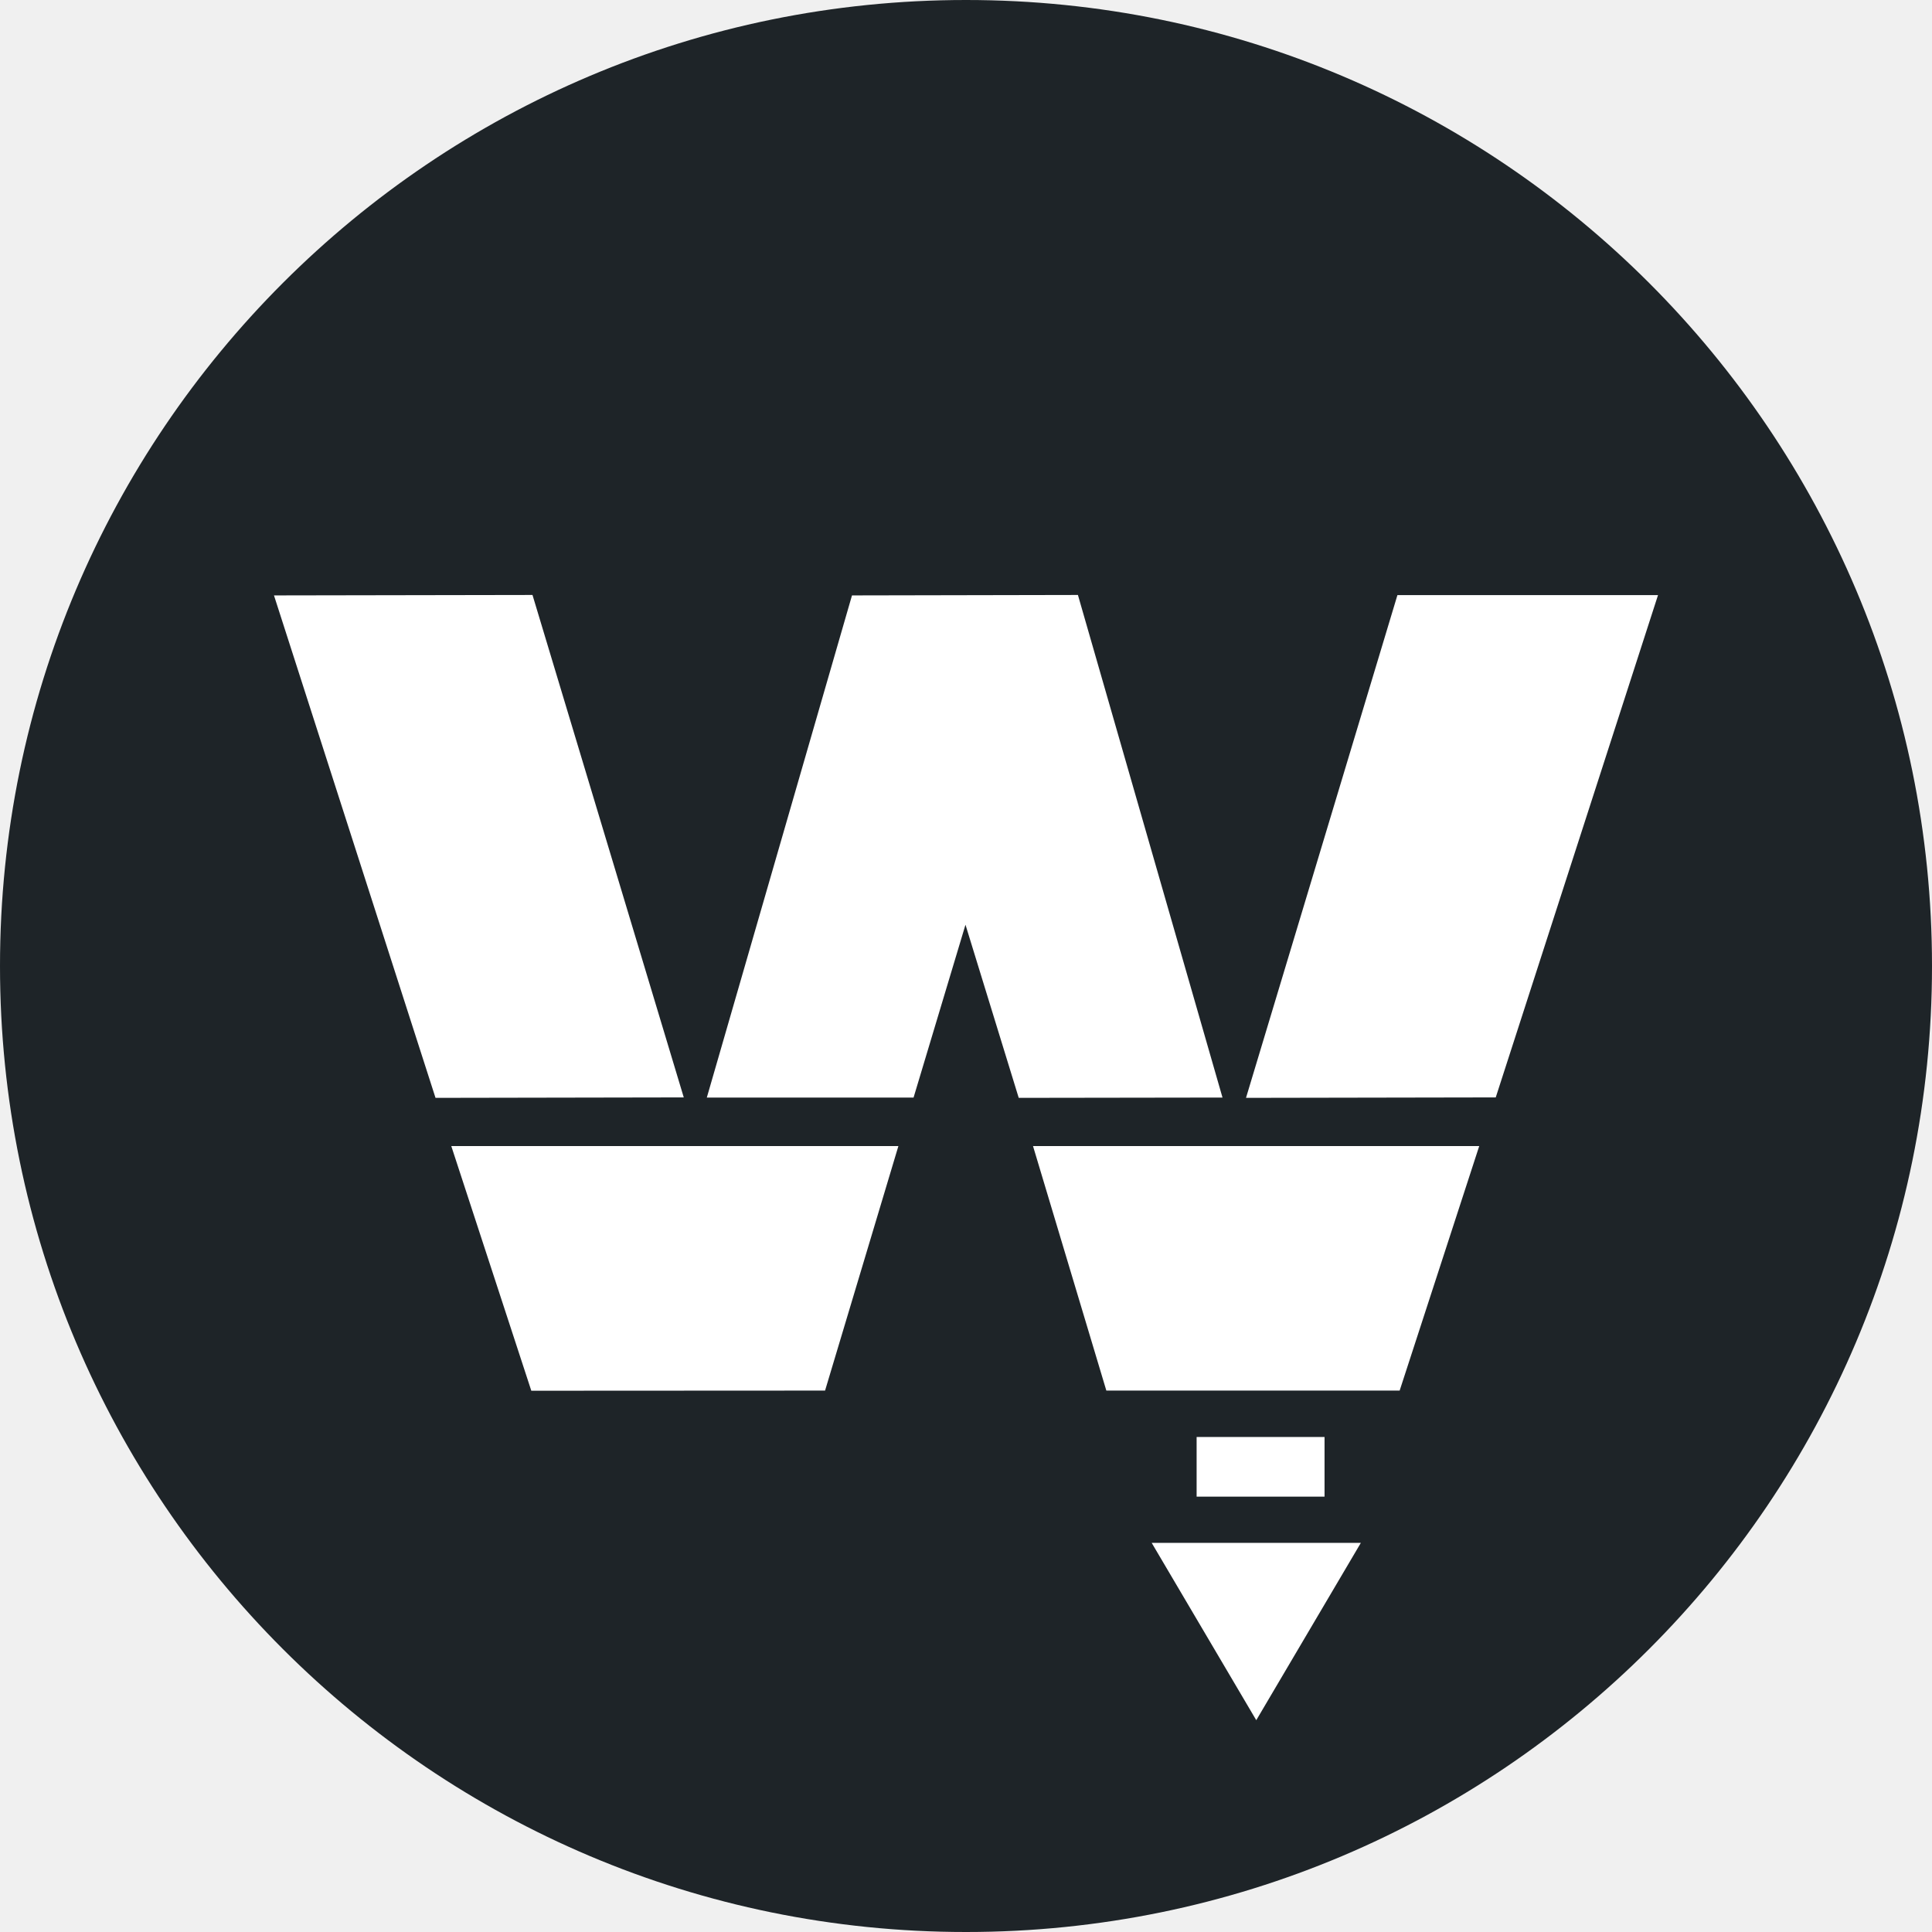
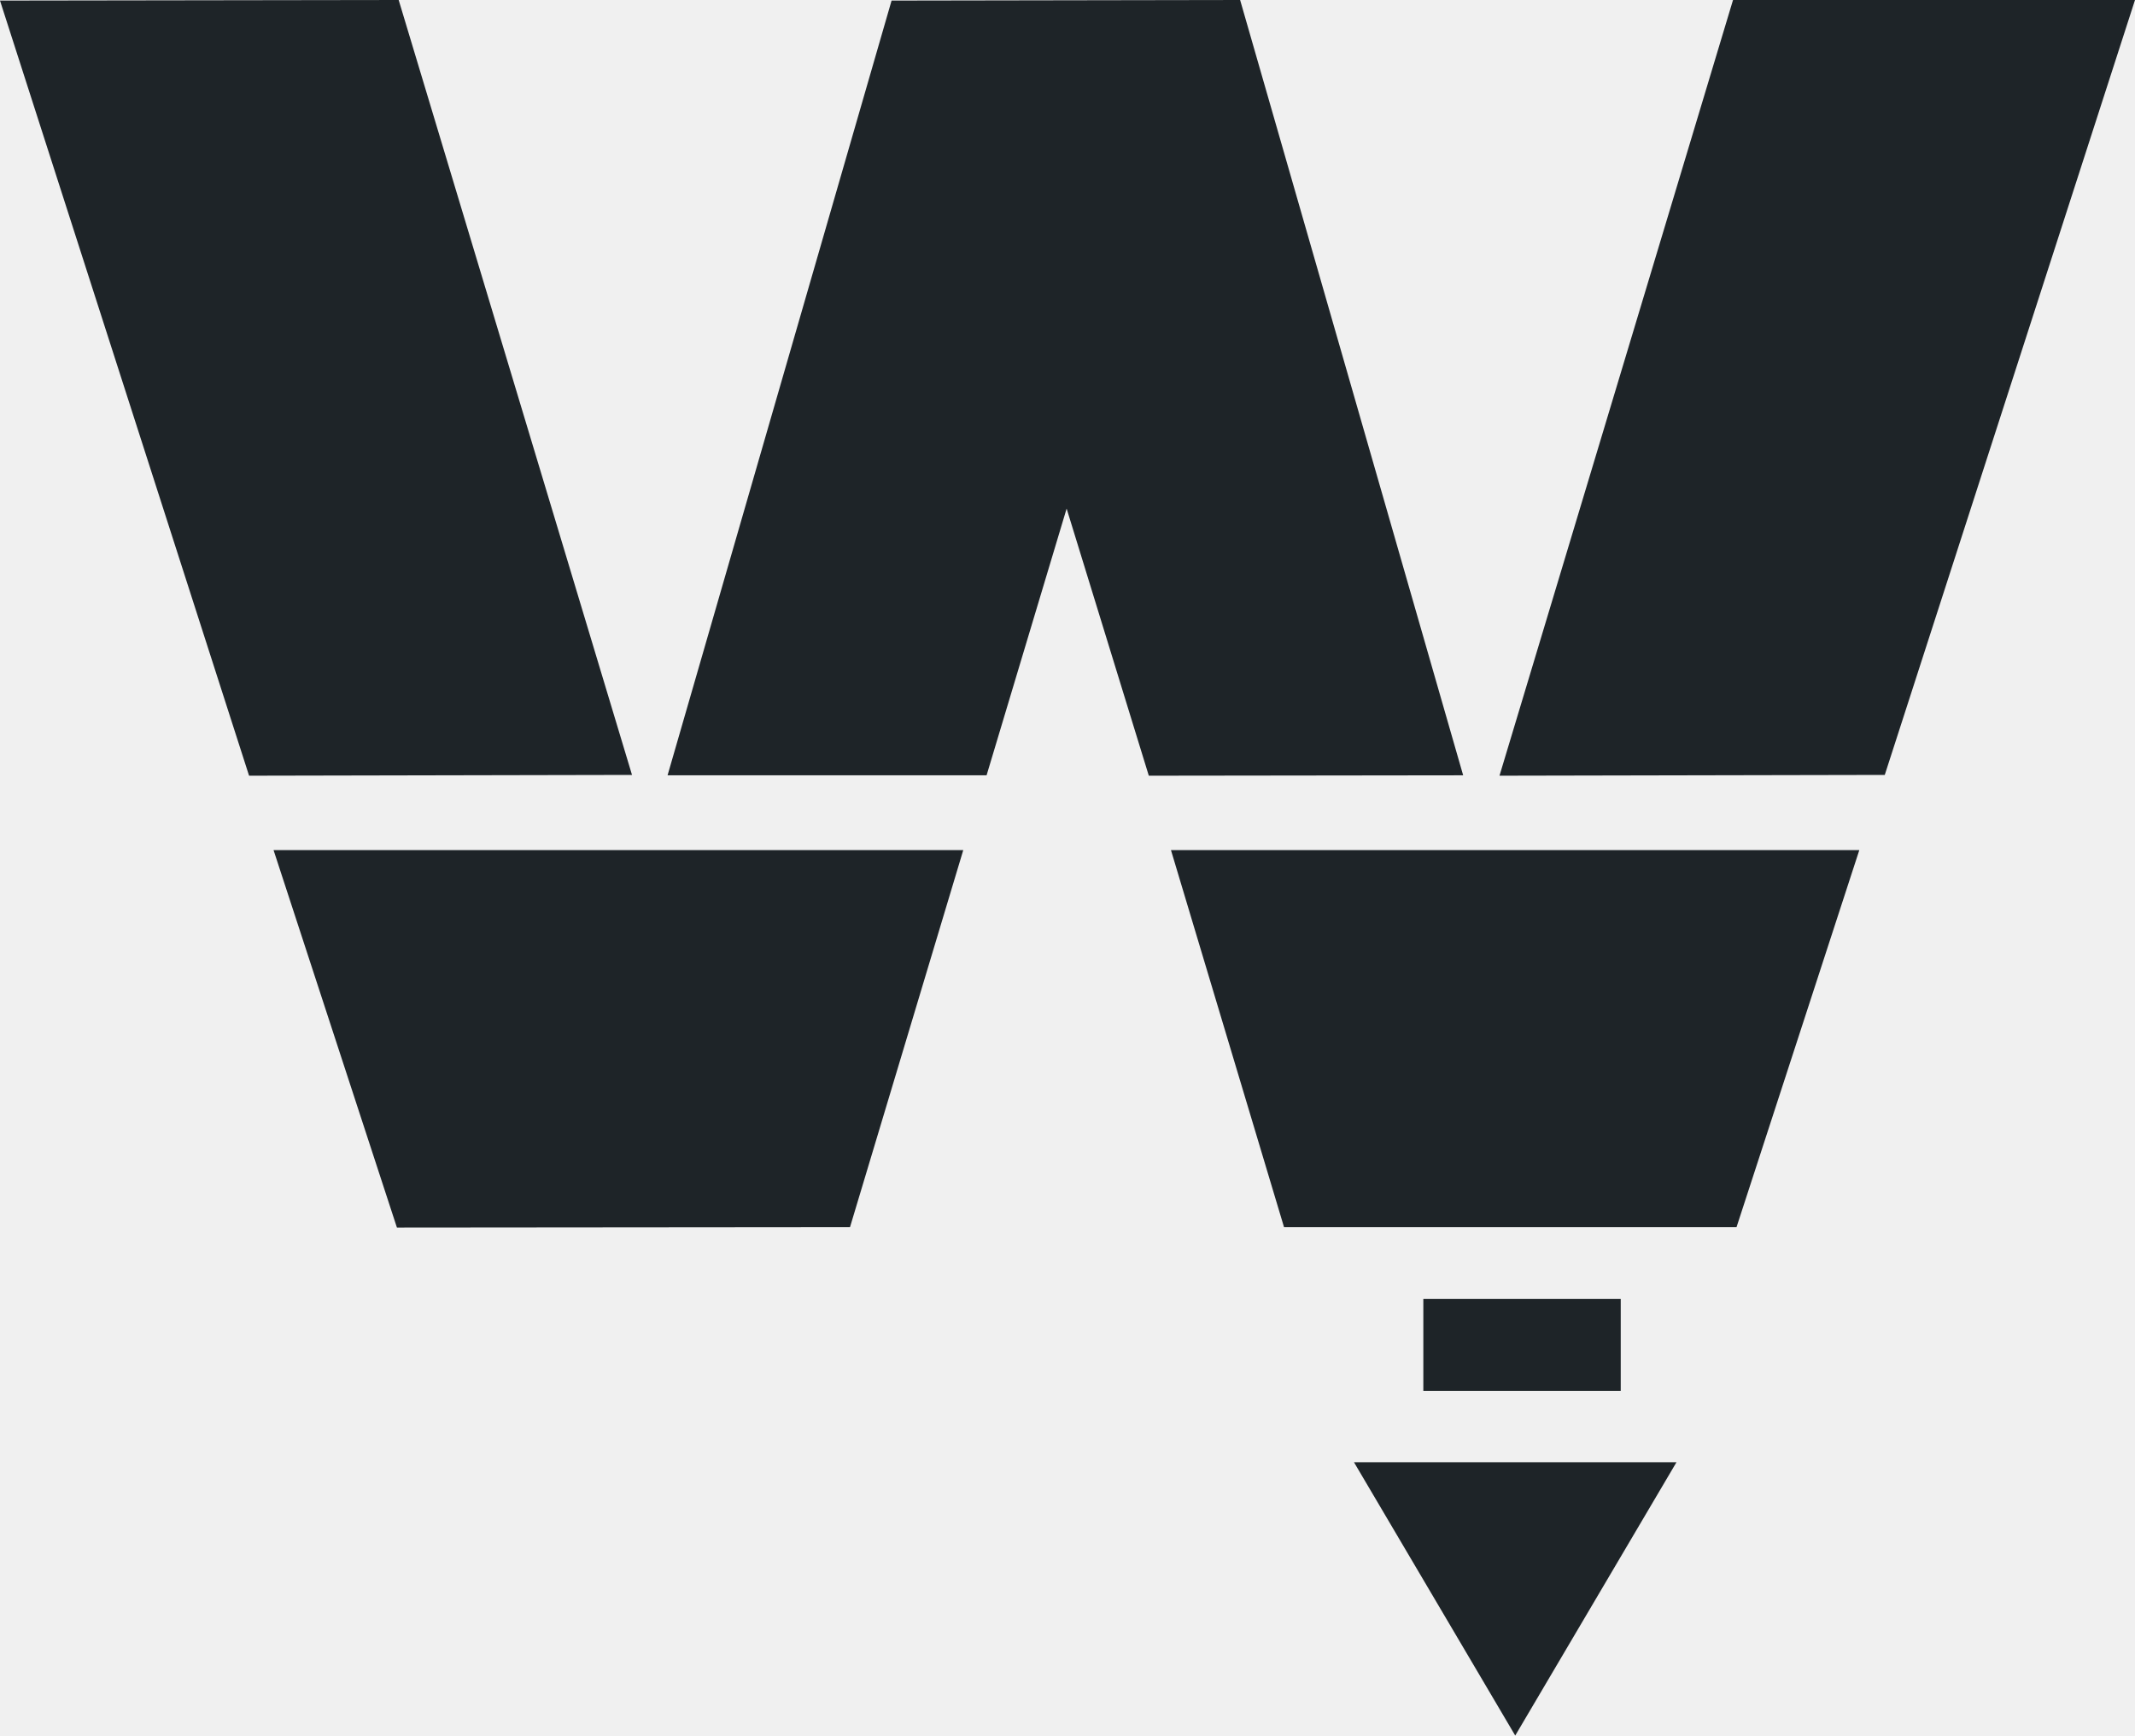
- <svg xmlns="http://www.w3.org/2000/svg" viewBox="0 0 129.89 129.89" aria-hidden="true">
-   <defs>
-     <style>.st0{fill:#1e2428}.st1{fill:#fff}</style>
-   </defs>
-   <rect class="st0" x="0" y="0" width="129.89" height="129.89" rx="64.94" ry="64.94" />
+ <svg xmlns="http://www.w3.org/2000/svg" viewBox="0 0 109.89 89.34" fill="#1E2428" aria-hidden="true">
  <g>
    <g>
-       <polygon class="st1" points="68.49 73.81 64.91 62.17 61.42 73.79 47.52 73.79 57.28 40.03 72.47 40 82.19 73.79 68.49 73.81" />
-       <polygon class="st1" points="100.56 73.78 83.77 73.81 93.95 40.01 111.47 40.01 100.56 73.78" />
-       <polygon class="st1" points="45.97 73.78 29.28 73.81 18.42 40.03 35.8 40 45.97 73.78" />
-       <polygon class="st1" points="55.47 93.49 35.72 93.5 30.34 77.05 60.4 77.05 55.47 93.49" />
-       <polygon class="st1" points="94.1 93.49 74.38 93.49 69.45 77.05 99.45 77.05 94.1 93.49" />
+       <polygon points="59.13 39.93 54.9 26.18 50.78 39.91 34.36 39.91 45.89 .03 63.83 0 75.31 39.91 59.13 39.93" />
+       <polygon points="97.01 39.89 77.18 39.93 89.2 0 109.89 0 97.01 39.89" />
+       <polygon points="32.53 39.89 12.82 39.93 0 .03 20.52 0 32.53 39.89" />
+       <polygon points="43.75 63.17 20.43 63.19 14.08 43.76 49.58 43.76 43.75 63.17" />
+       <polygon points="89.38 63.17 66.09 63.17 60.27 43.76 95.7 43.76 89.38 63.17" />
    </g>
  </g>
-   <polyline class="st1" points="91.49 103.73 84.46 115.65 77.43 103.73" />
-   <rect class="st1" x="80.45" y="96.61" width="8.6" height="4.01" />
+   <polyline points="86.29 75.27 77.99 89.34 69.69 75.27" />
+   <rect x="73.26" y="66.86" width="10.16" height="4.74" />
</svg>
